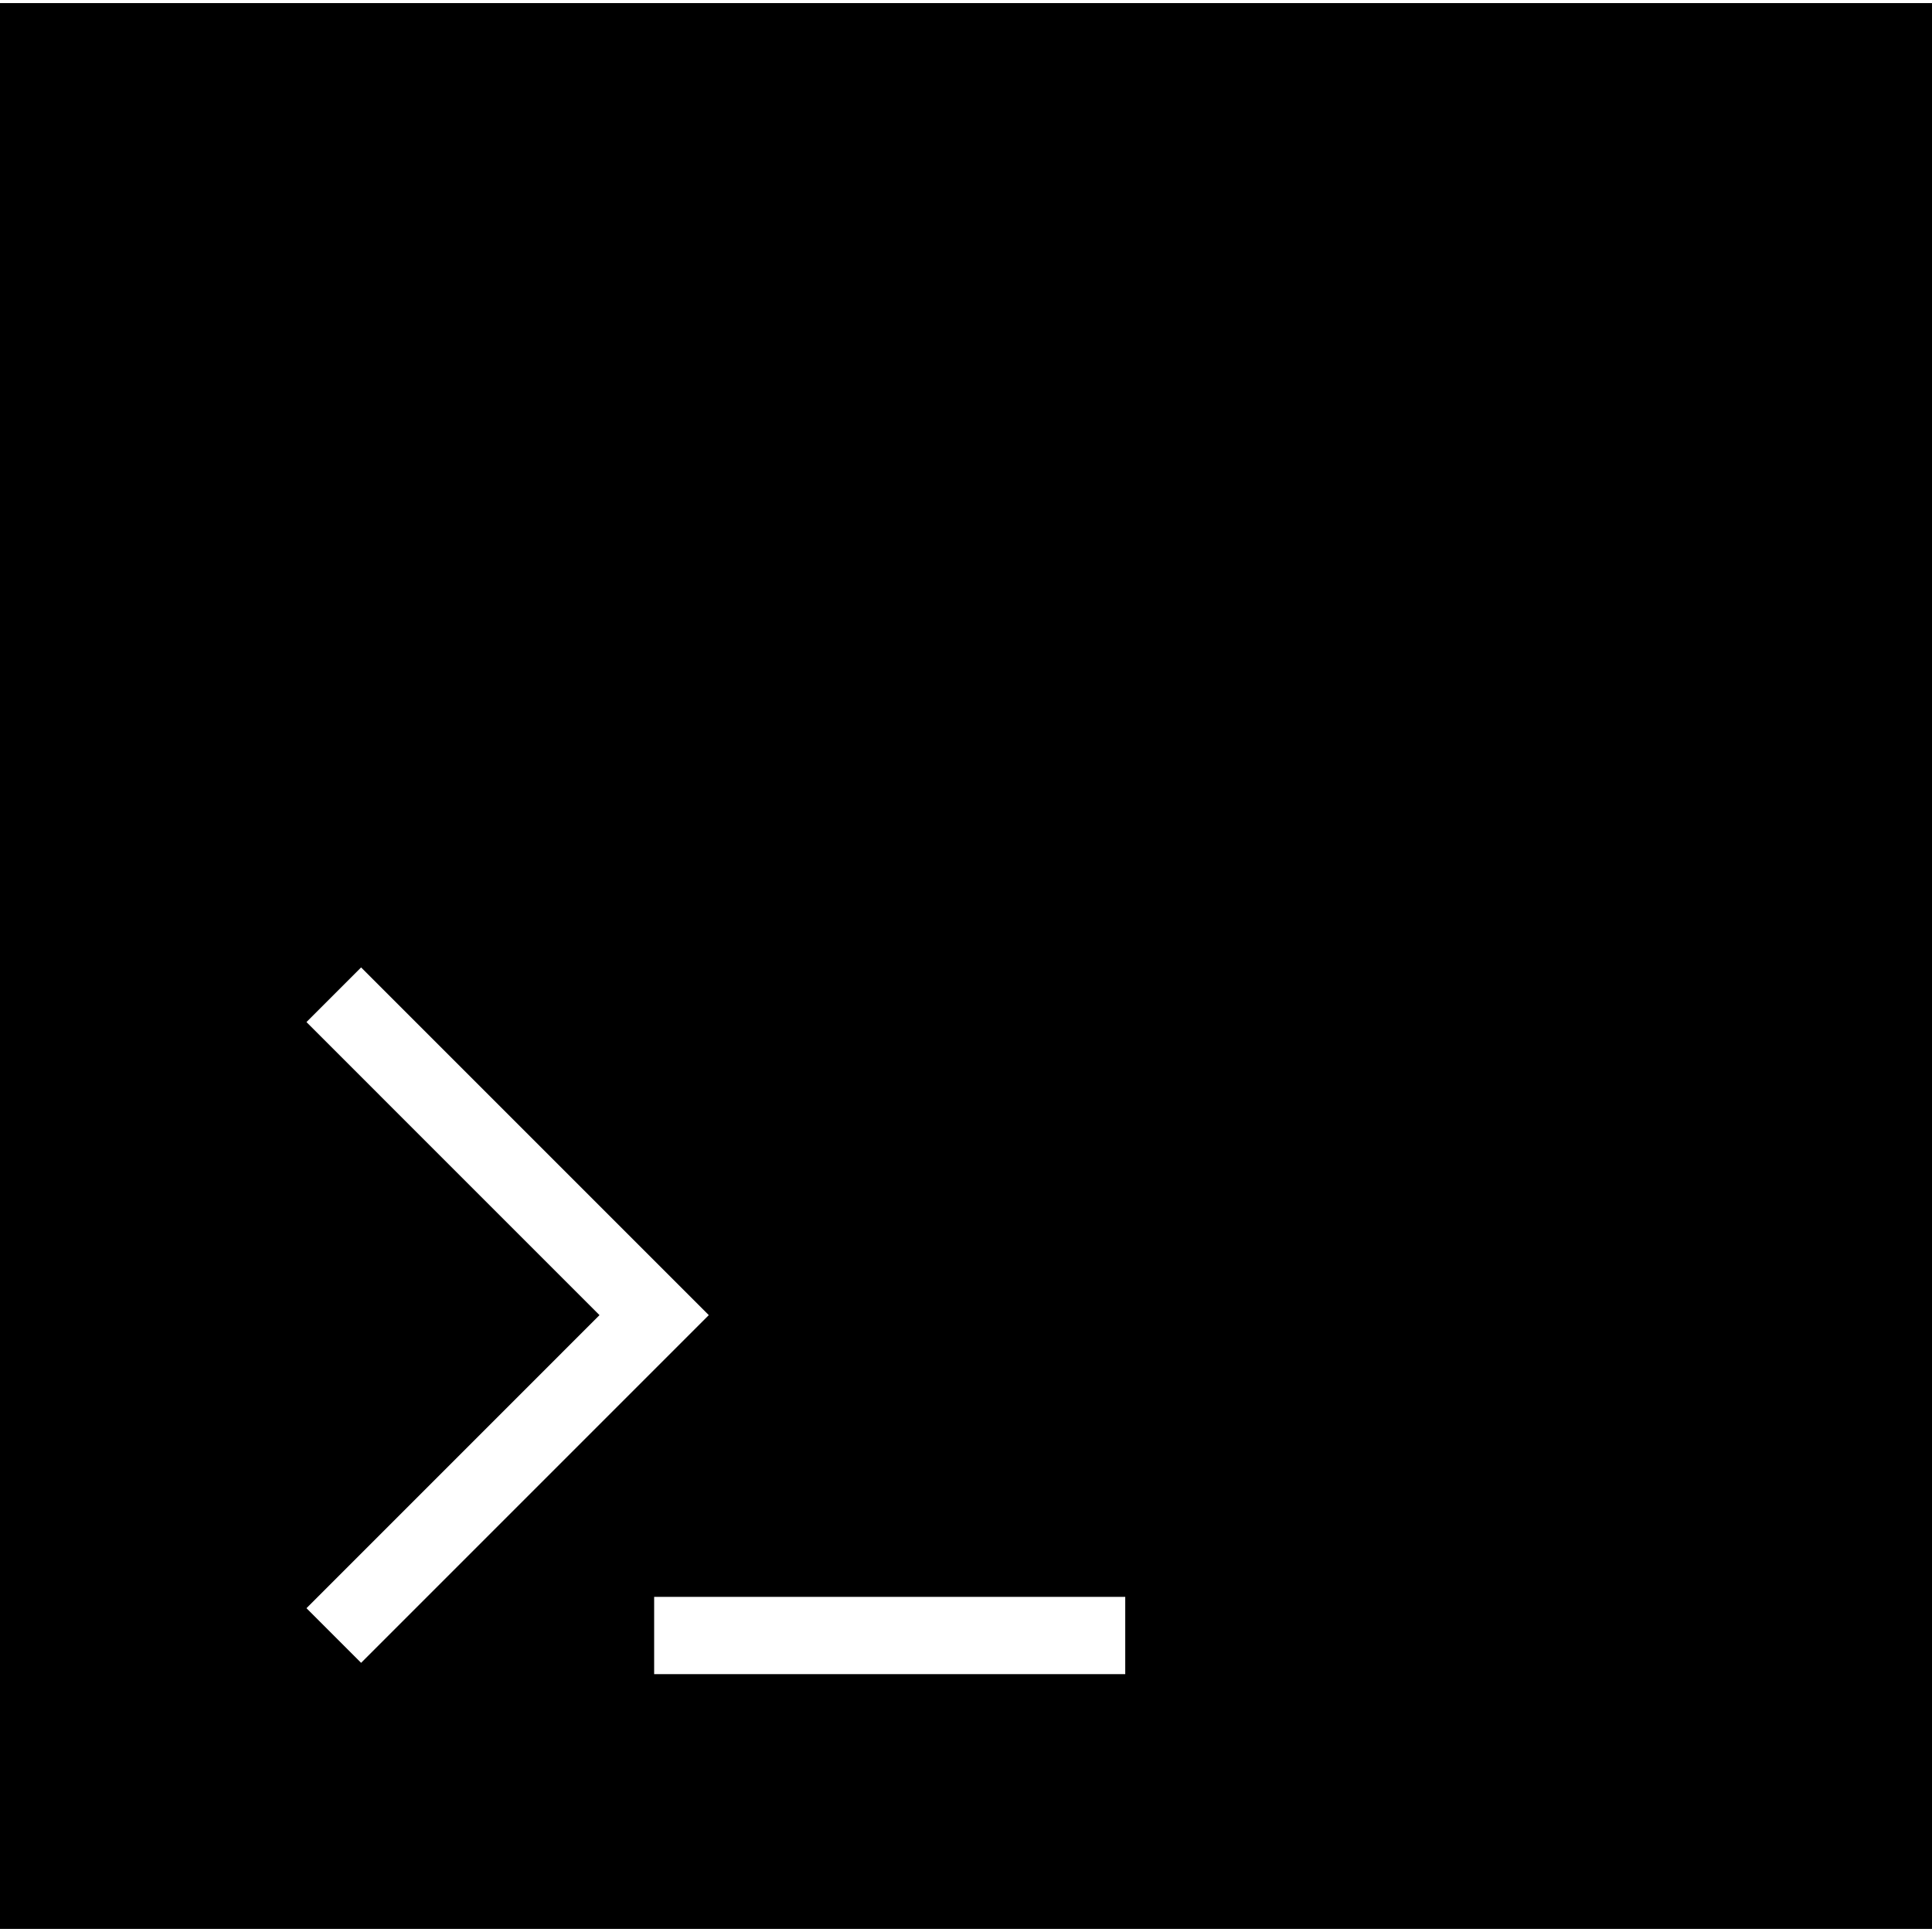
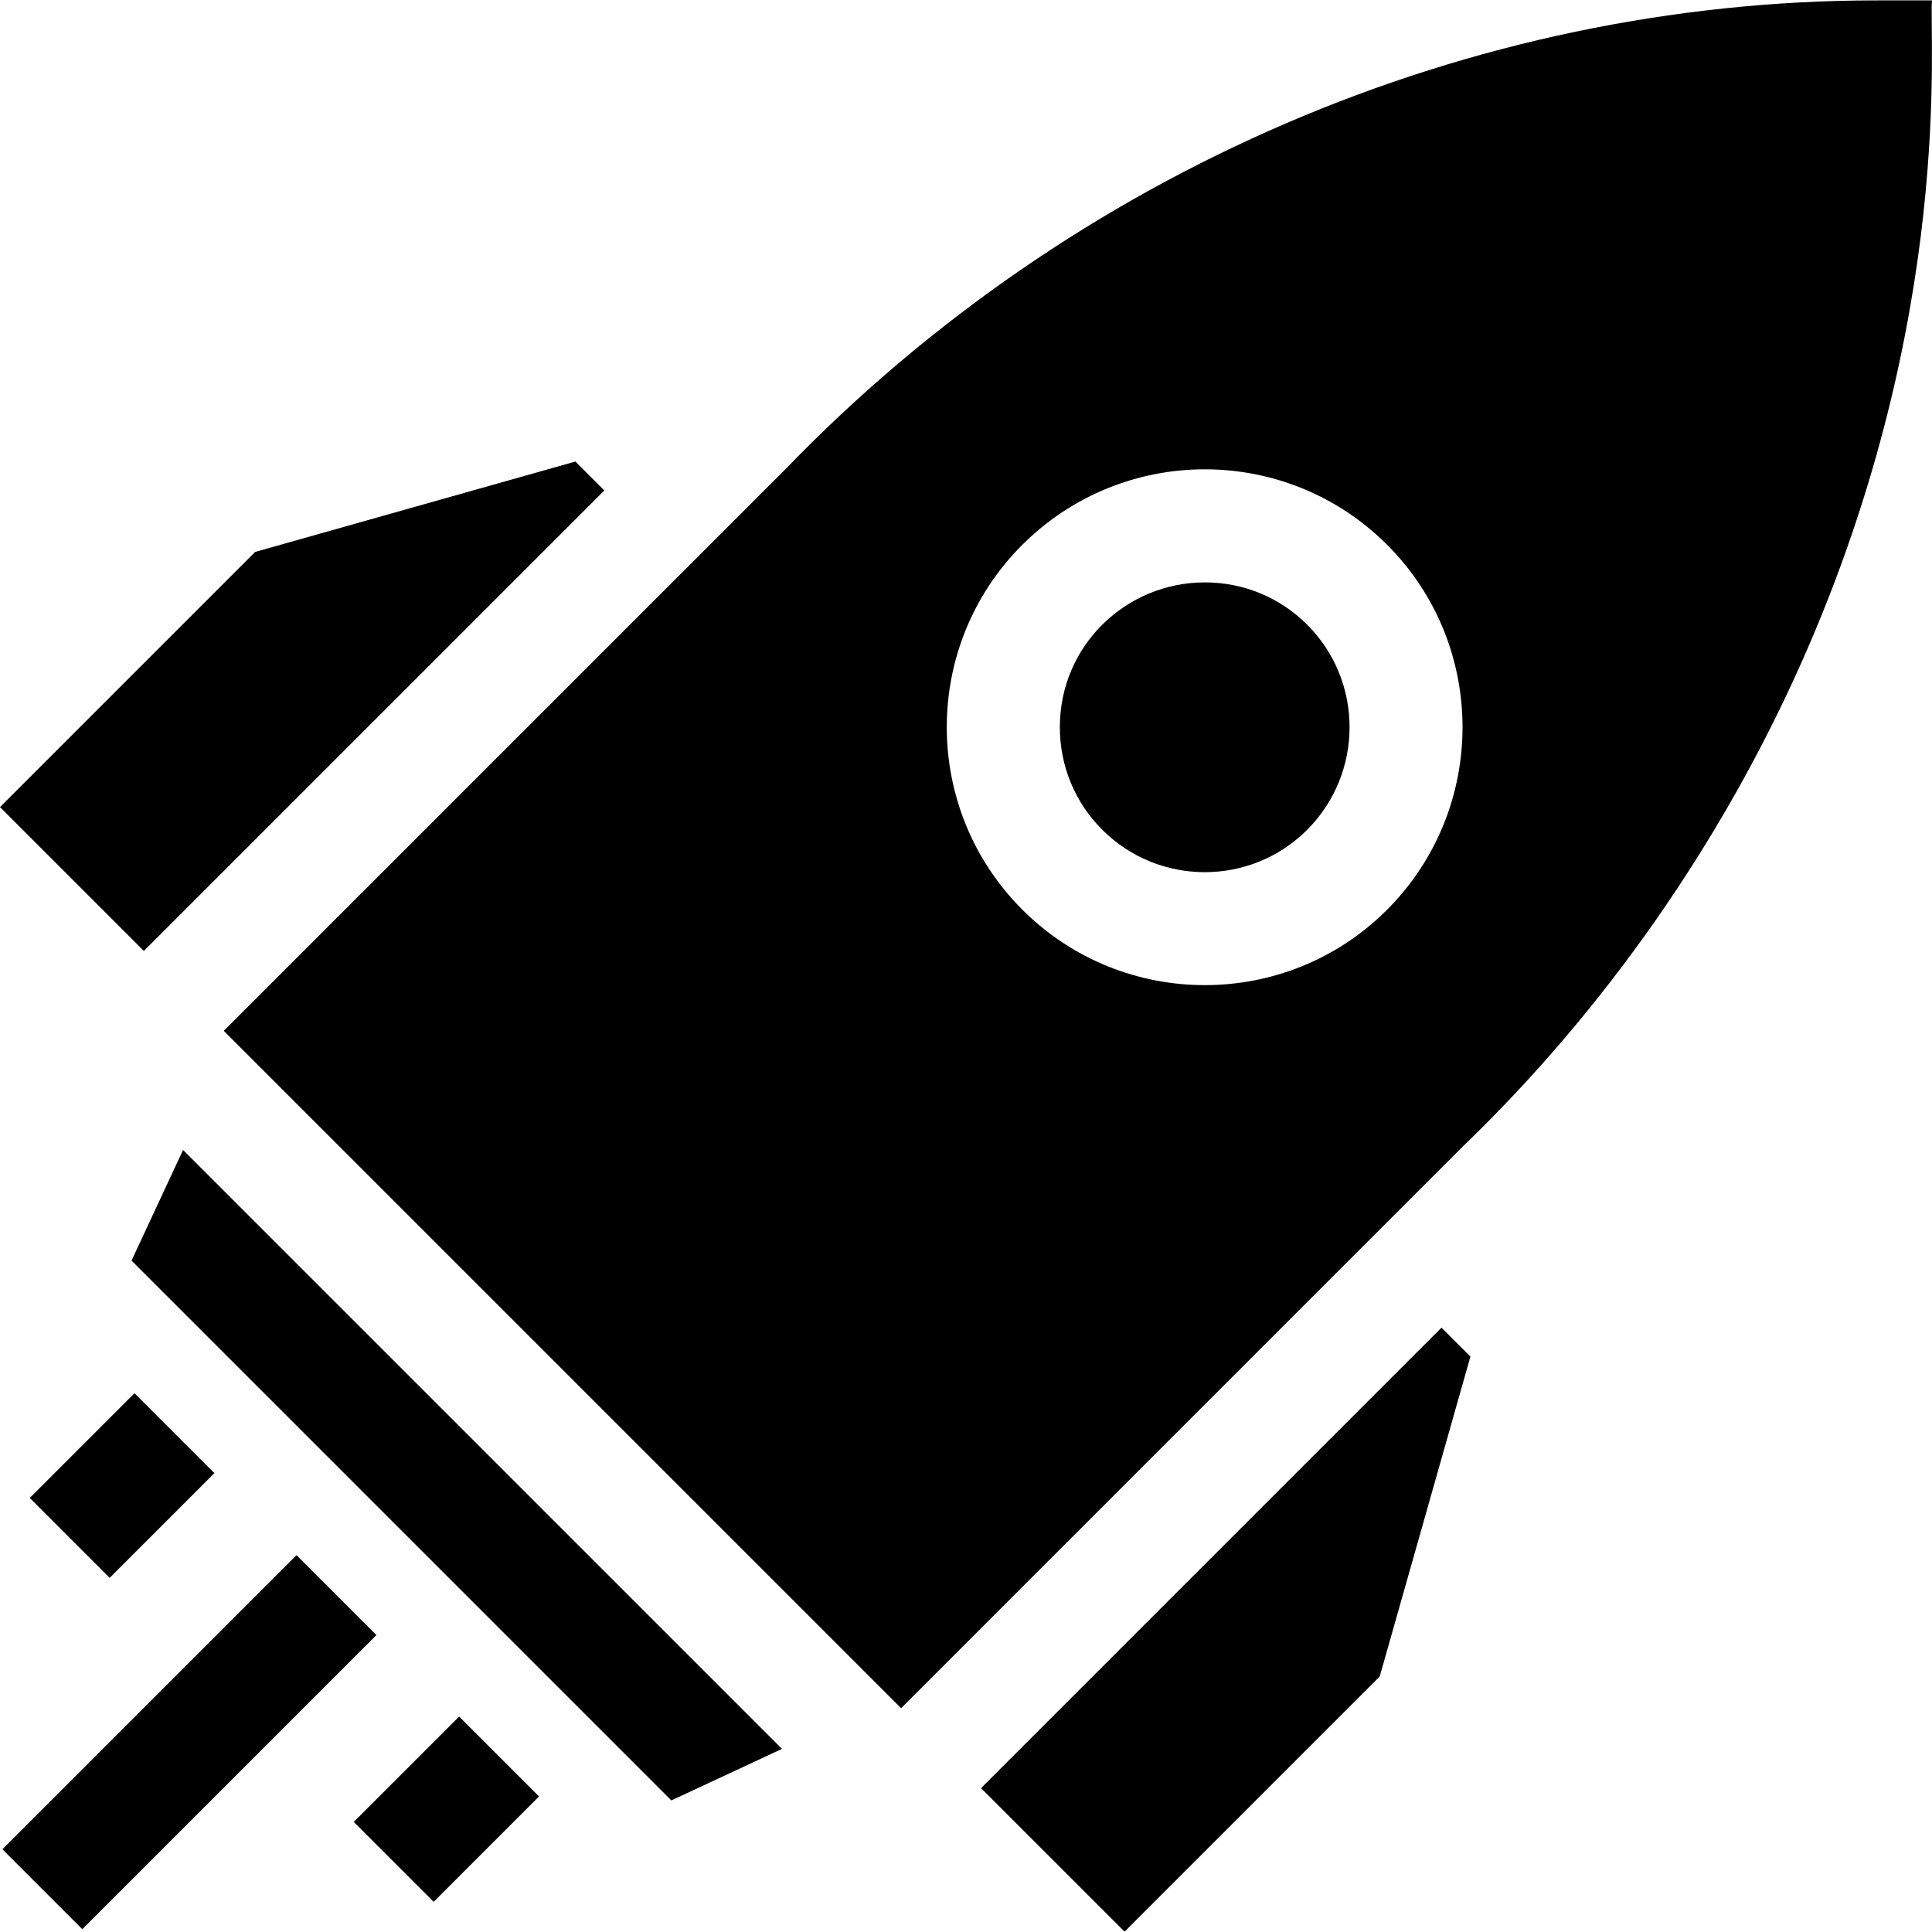
- <svg xmlns="http://www.w3.org/2000/svg" version="1.1" id="Layer_1" x="0px" y="0px" viewBox="0 0 472.615 472.615" style="enable-background:new 0 0 472.615 472.615;" xml:space="preserve">
+ <svg xmlns="http://www.w3.org/2000/svg" id="Capa_1" enable-background="new 0 0 511.945 511.945" height="512" viewBox="0 0 511.945 511.945" width="512">
  <g>
-     <g>
-       <path d="M0,0.756v471.103h472.615V0.756H0z M74.969,393.404l71.686-71.691l-71.686-71.687l13.366-13.366l85.052,85.053    L88.335,406.77L74.969,393.404z M275.262,409.539H160.021v-18.905h115.241V409.539z" />
-     </g>
+     <path d="m346.392 165.542c-7.239-7.24-16.886-11.225-27.164-11.217-20.825.012-38.392 16.708-38.386 38.373.003 10.279 3.99 19.928 11.228 27.164 14.979 14.979 39.325 15 54.274.051 15.003-15.004 15.025-39.394.048-54.371z" />
+     <path d="m511.945.089-15.003.014c-107.34.102-212.507 45.281-288.567 123.971l-149.082 149.081 179.488 179.486 149.073-149.072c37.509-36.152 68.594-80.732 89.903-128.924 40.388-91.346 33.309-165.178 34.188-174.556zm-241.051 240.951c-26.685-26.688-26.678-69.999-.049-96.625 26.694-26.696 70.008-26.764 96.723-.049 26.653 26.652 26.632 70.045-.047 96.725-26.624 26.623-69.97 26.599-96.627-.051z" />
+     <path d="m-4.88 446.723h110.233v29.949h-110.233z" transform="matrix(.707 -.707 .707 .707 -311.748 170.742)" />
+     <path d="m98.599 464.477h39.489v29.948h-39.489z" transform="matrix(.707 -.707 .707 .707 -304.354 224.098)" />
+     <path d="m12.775 378.699h39.252v29.946h-39.252z" transform="matrix(.707 -.707 .707 .707 -268.884 138.222)" />
+     <path d="m389.634 359.466-7.662-7.662-122.016 122.017 38.035 38.036 67.604-67.604z" />
+     <path d="m67.61 146.251-67.61 67.611 38.115 38.118 122.019-122.02-7.662-7.662z" />
+     <path d="m34.858 334.036 143.038 143.039 29.315-13.65-158.704-158.701z" />
  </g>
-   <g>
- </g>
-   <g>
- </g>
-   <g>
- </g>
-   <g>
- </g>
-   <g>
- </g>
-   <g>
- </g>
-   <g>
- </g>
-   <g>
- </g>
-   <g>
- </g>
-   <g>
- </g>
-   <g>
- </g>
-   <g>
- </g>
-   <g>
- </g>
-   <g>
- </g>
-   <g>
- </g>
</svg>
